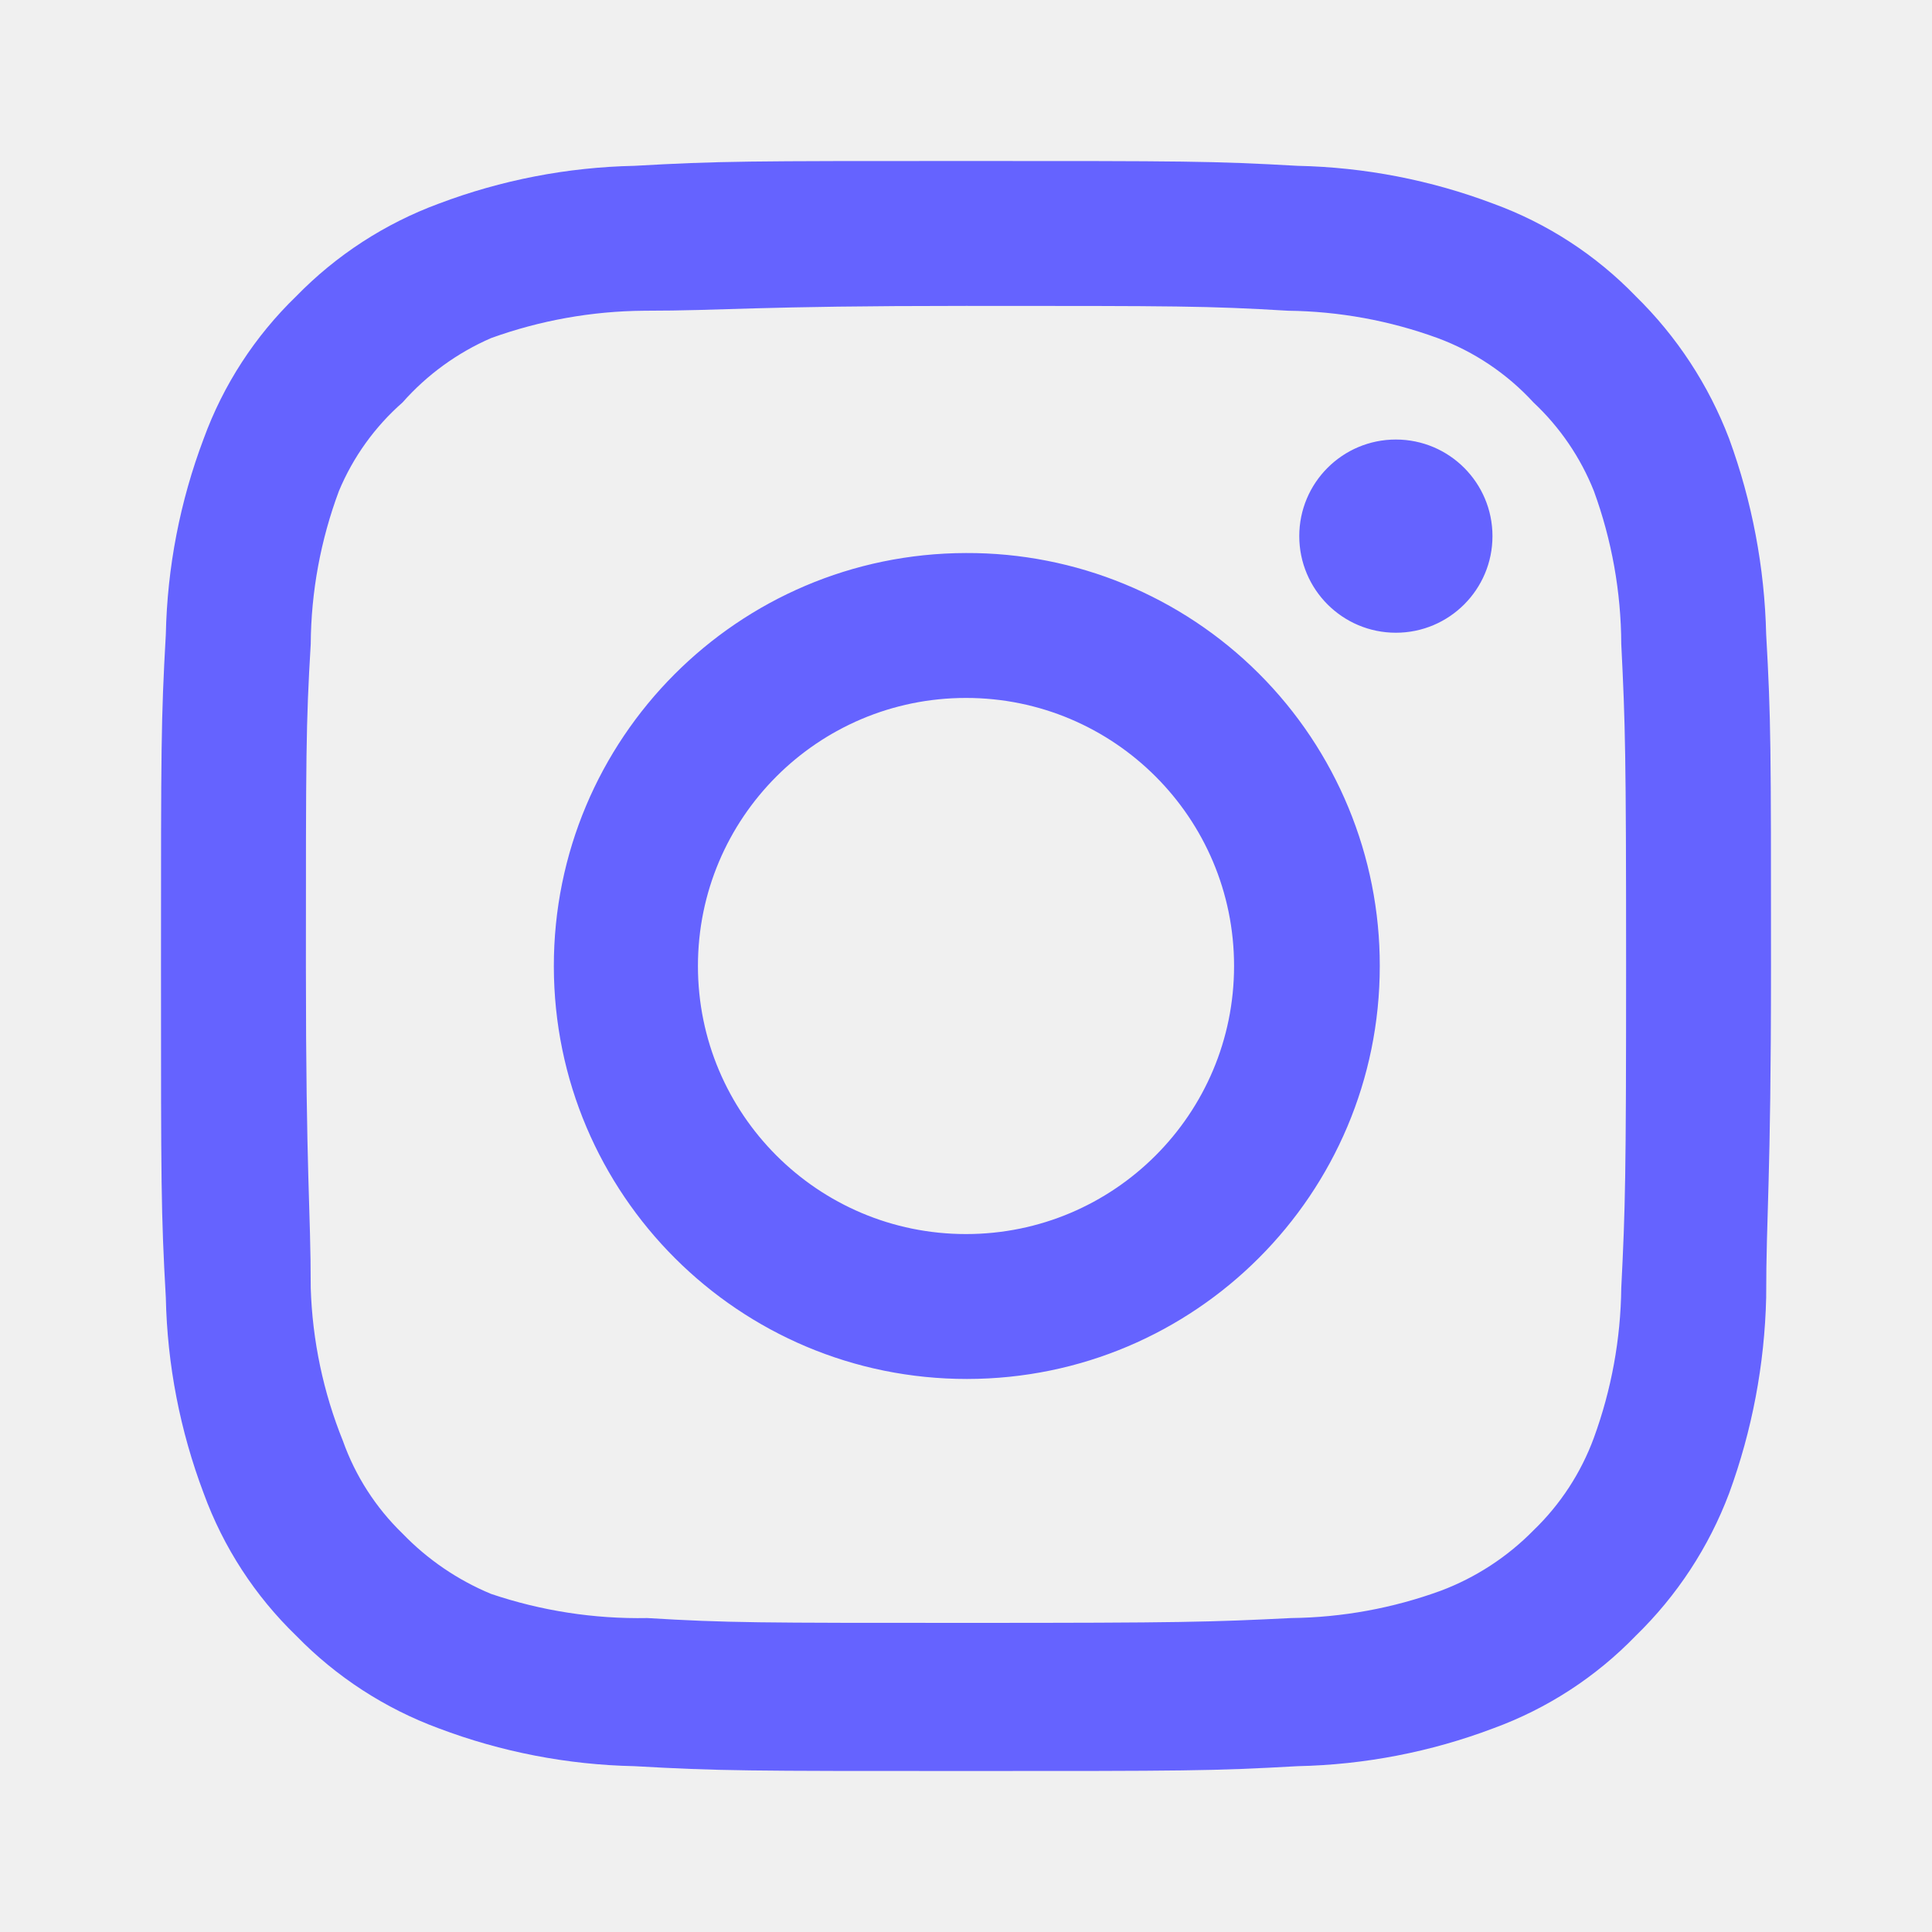
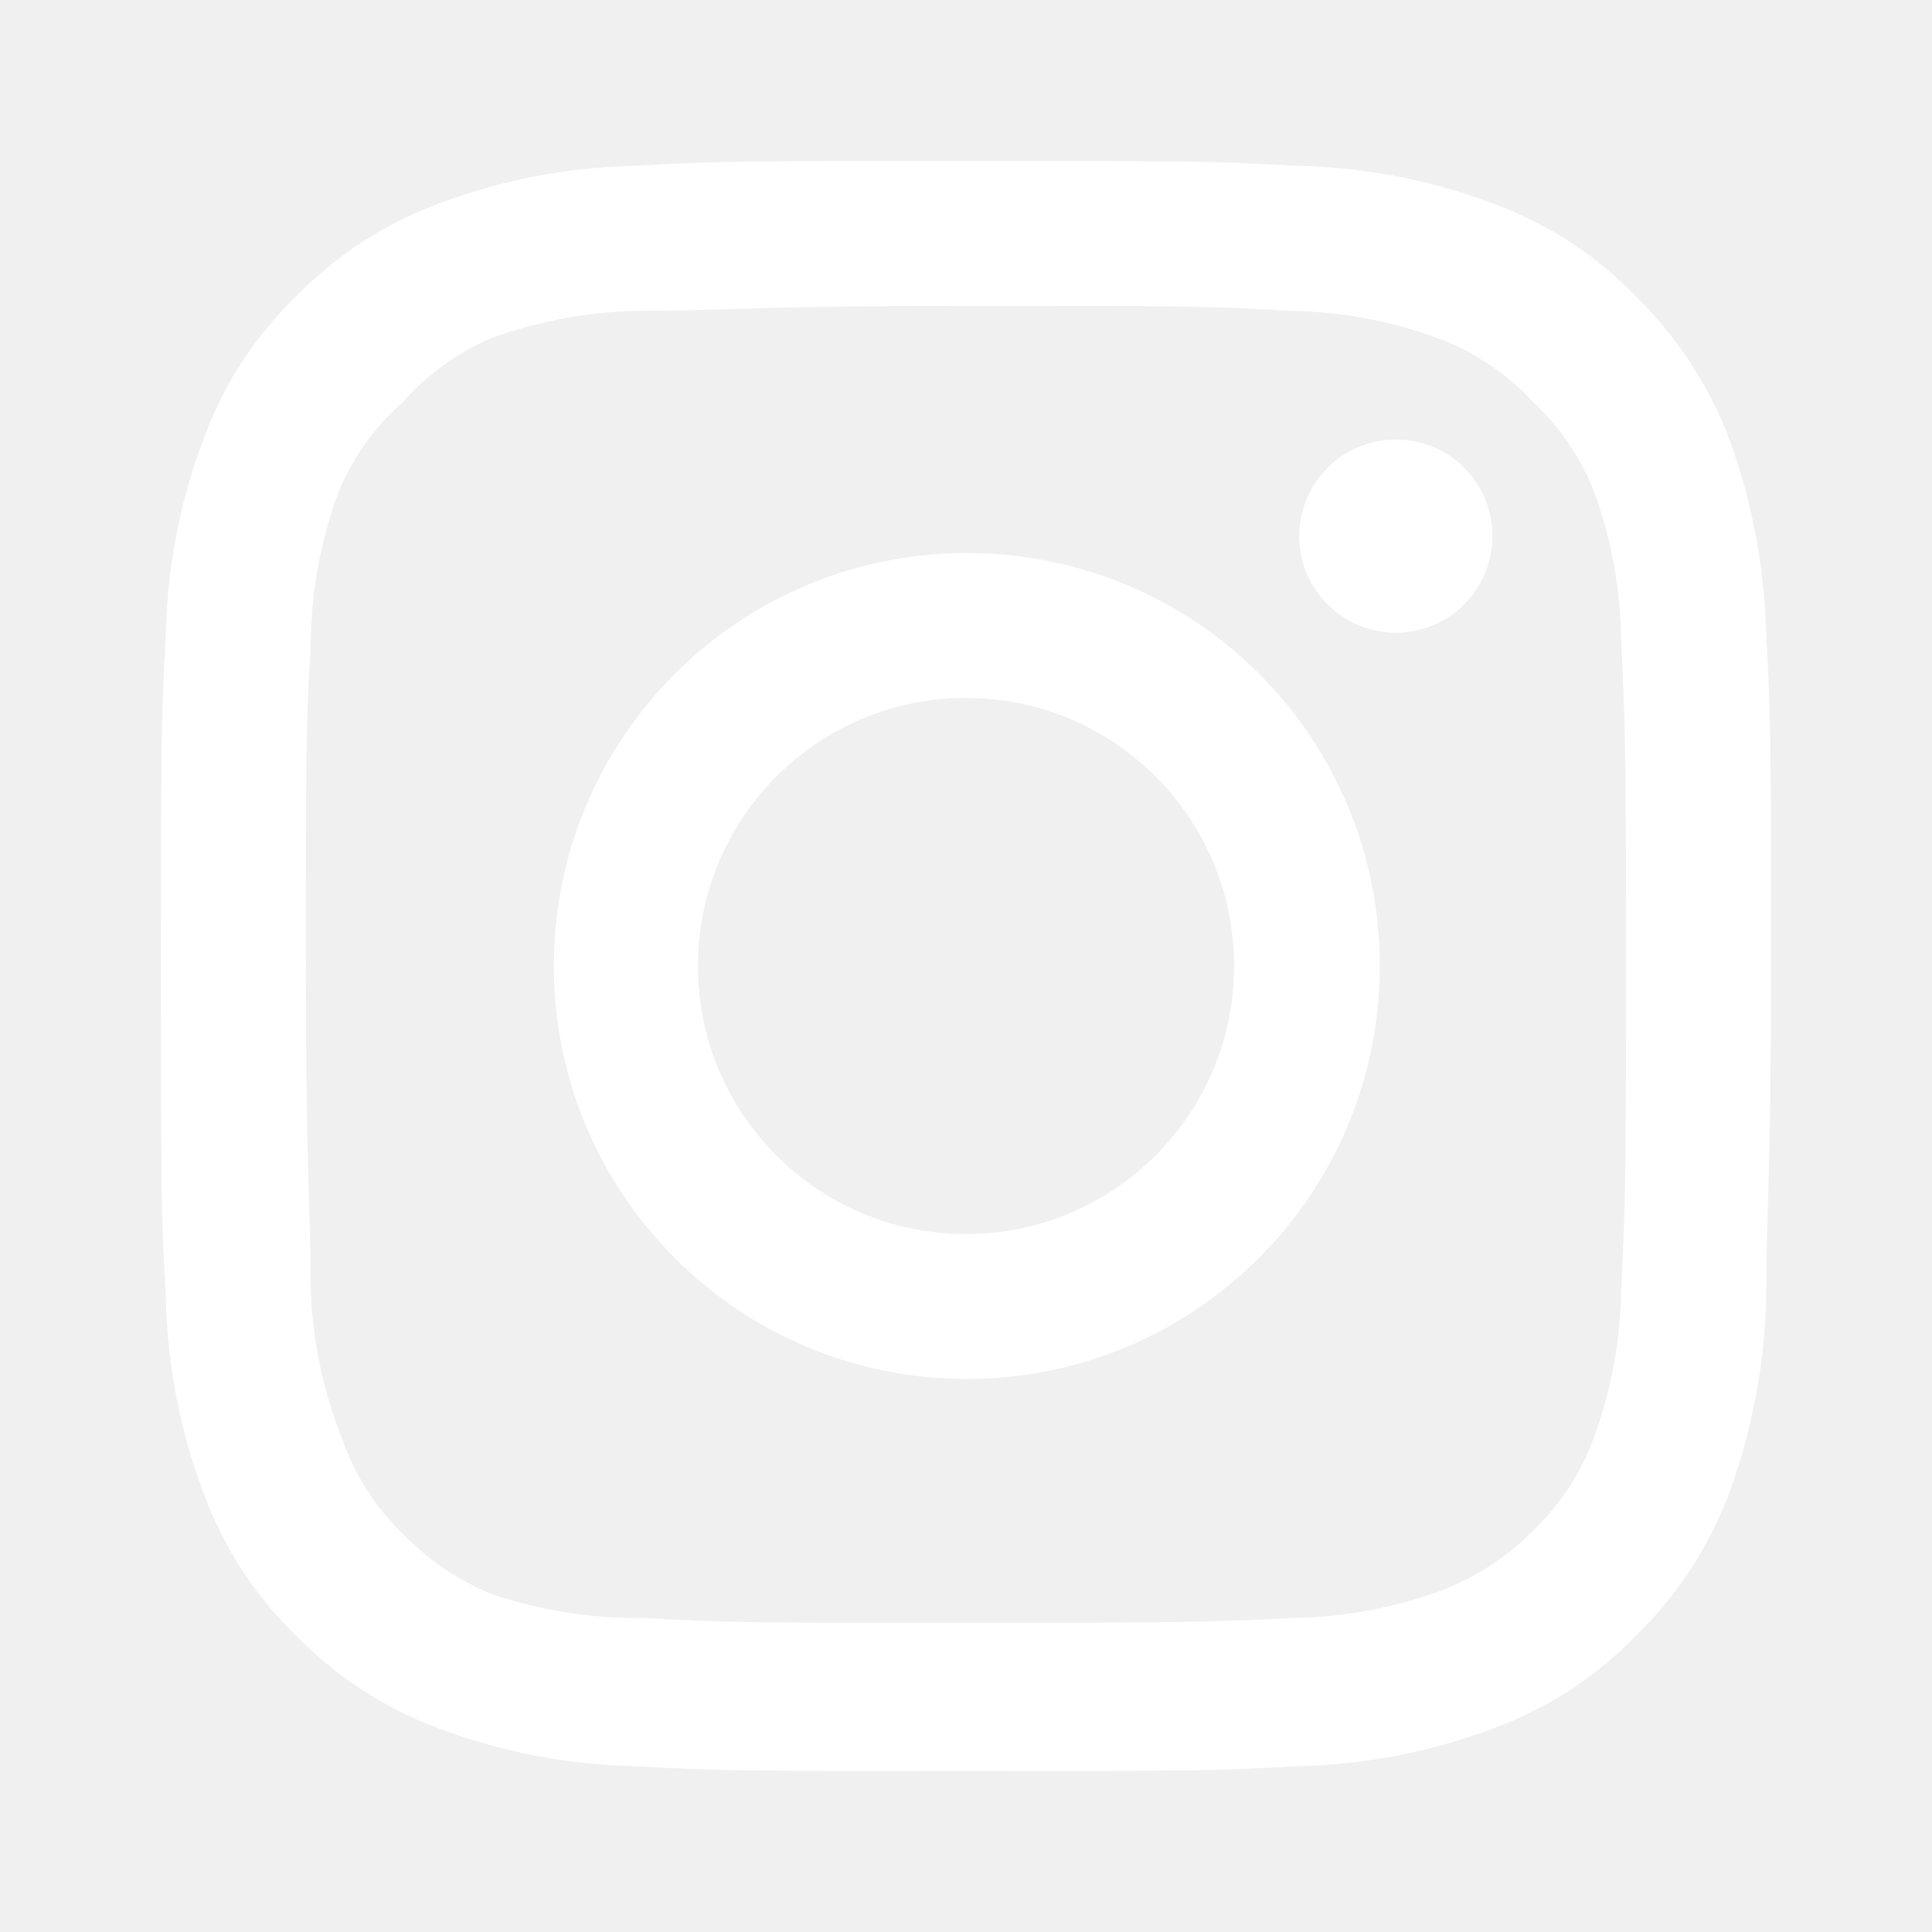
<svg xmlns="http://www.w3.org/2000/svg" data-name="Layer 1" viewBox="0 0 24 24" id="instagram">
-   <path fill="#6563FF" d="M17.34,5.46h0a1.2,1.2,0,1,0,1.2,1.2A1.2,1.2,0,0,0,17.34,5.46Zm4.6,2.42a7.59,7.59,0,0,0-.46-2.43,4.94,4.94,0,0,0-1.16-1.77,4.7,4.7,0,0,0-1.77-1.15,7.3,7.3,0,0,0-2.43-.47C15.06,2,14.72,2,12,2s-3.06,0-4.12.06a7.3,7.3,0,0,0-2.43.47A4.78,4.78,0,0,0,3.68,3.68,4.7,4.7,0,0,0,2.53,5.45a7.3,7.3,0,0,0-.47,2.43C2,8.94,2,9.28,2,12s0,3.06.06,4.12a7.3,7.3,0,0,0,.47,2.43,4.7,4.7,0,0,0,1.15,1.77,4.78,4.78,0,0,0,1.77,1.15,7.3,7.3,0,0,0,2.43.47C8.94,22,9.28,22,12,22s3.06,0,4.12-.06a7.3,7.3,0,0,0,2.43-.47,4.7,4.7,0,0,0,1.77-1.15,4.85,4.85,0,0,0,1.16-1.77,7.59,7.59,0,0,0,.46-2.43c0-1.06.06-1.4.06-4.12S22,8.94,21.94,7.88ZM20.14,16a5.61,5.61,0,0,1-.34,1.86,3.06,3.06,0,0,1-.75,1.15,3.19,3.19,0,0,1-1.15.75,5.61,5.61,0,0,1-1.86.34c-1,.05-1.37.06-4,.06s-3,0-4-.06A5.73,5.73,0,0,1,6.1,19.8,3.27,3.27,0,0,1,5,19.05a3,3,0,0,1-.74-1.15A5.54,5.54,0,0,1,3.86,16c0-1-.06-1.37-.06-4s0-3,.06-4A5.54,5.54,0,0,1,4.21,6.1,3,3,0,0,1,5,5,3.14,3.14,0,0,1,6.1,4.2,5.73,5.73,0,0,1,8,3.86c1,0,1.37-.06,4-.06s3,0,4,.06a5.61,5.61,0,0,1,1.86.34A3.06,3.06,0,0,1,19.05,5,3.06,3.06,0,0,1,19.8,6.1,5.61,5.61,0,0,1,20.14,8c.05,1,.06,1.37.06,4S20.19,15,20.14,16ZM12,6.87A5.13,5.13,0,1,0,17.14,12,5.12,5.12,0,0,0,12,6.87Zm0,8.46A3.33,3.33,0,1,1,15.33,12,3.33,3.33,0,0,1,12,15.33Z" />
+   <path fill="#FFFFFF" d="M17.34,5.46h0a1.2,1.2,0,1,0,1.2,1.2A1.2,1.2,0,0,0,17.34,5.46Zm4.6,2.42a7.59,7.59,0,0,0-.46-2.43,4.94,4.94,0,0,0-1.16-1.77,4.7,4.7,0,0,0-1.77-1.15,7.3,7.3,0,0,0-2.43-.47C15.06,2,14.72,2,12,2s-3.06,0-4.12.06a7.3,7.3,0,0,0-2.43.47A4.78,4.78,0,0,0,3.68,3.68,4.7,4.7,0,0,0,2.53,5.45a7.3,7.3,0,0,0-.47,2.43C2,8.94,2,9.28,2,12s0,3.06.06,4.12a7.3,7.3,0,0,0,.47,2.43,4.7,4.7,0,0,0,1.15,1.77,4.78,4.78,0,0,0,1.77,1.15,7.3,7.3,0,0,0,2.43.47C8.94,22,9.28,22,12,22s3.06,0,4.12-.06a7.3,7.3,0,0,0,2.43-.47,4.7,4.7,0,0,0,1.77-1.15,4.85,4.85,0,0,0,1.16-1.77,7.59,7.59,0,0,0,.46-2.43c0-1.06.06-1.4.06-4.12S22,8.94,21.94,7.88ZM20.14,16a5.61,5.61,0,0,1-.34,1.86,3.06,3.06,0,0,1-.75,1.15,3.19,3.19,0,0,1-1.15.75,5.61,5.61,0,0,1-1.86.34c-1,.05-1.37.06-4,.06s-3,0-4-.06A5.73,5.73,0,0,1,6.1,19.8,3.27,3.27,0,0,1,5,19.05a3,3,0,0,1-.74-1.15A5.54,5.54,0,0,1,3.86,16c0-1-.06-1.37-.06-4s0-3,.06-4A5.54,5.54,0,0,1,4.21,6.1,3,3,0,0,1,5,5,3.14,3.14,0,0,1,6.1,4.2,5.73,5.73,0,0,1,8,3.86c1,0,1.37-.06,4-.06s3,0,4,.06a5.61,5.61,0,0,1,1.86.34A3.06,3.06,0,0,1,19.05,5,3.06,3.06,0,0,1,19.8,6.1,5.61,5.61,0,0,1,20.14,8c.05,1,.06,1.37.06,4S20.19,15,20.14,16ZM12,6.87A5.13,5.13,0,1,0,17.14,12,5.12,5.12,0,0,0,12,6.87Zm0,8.46A3.33,3.33,0,1,1,15.33,12,3.33,3.33,0,0,1,12,15.33Z" />
</svg>
